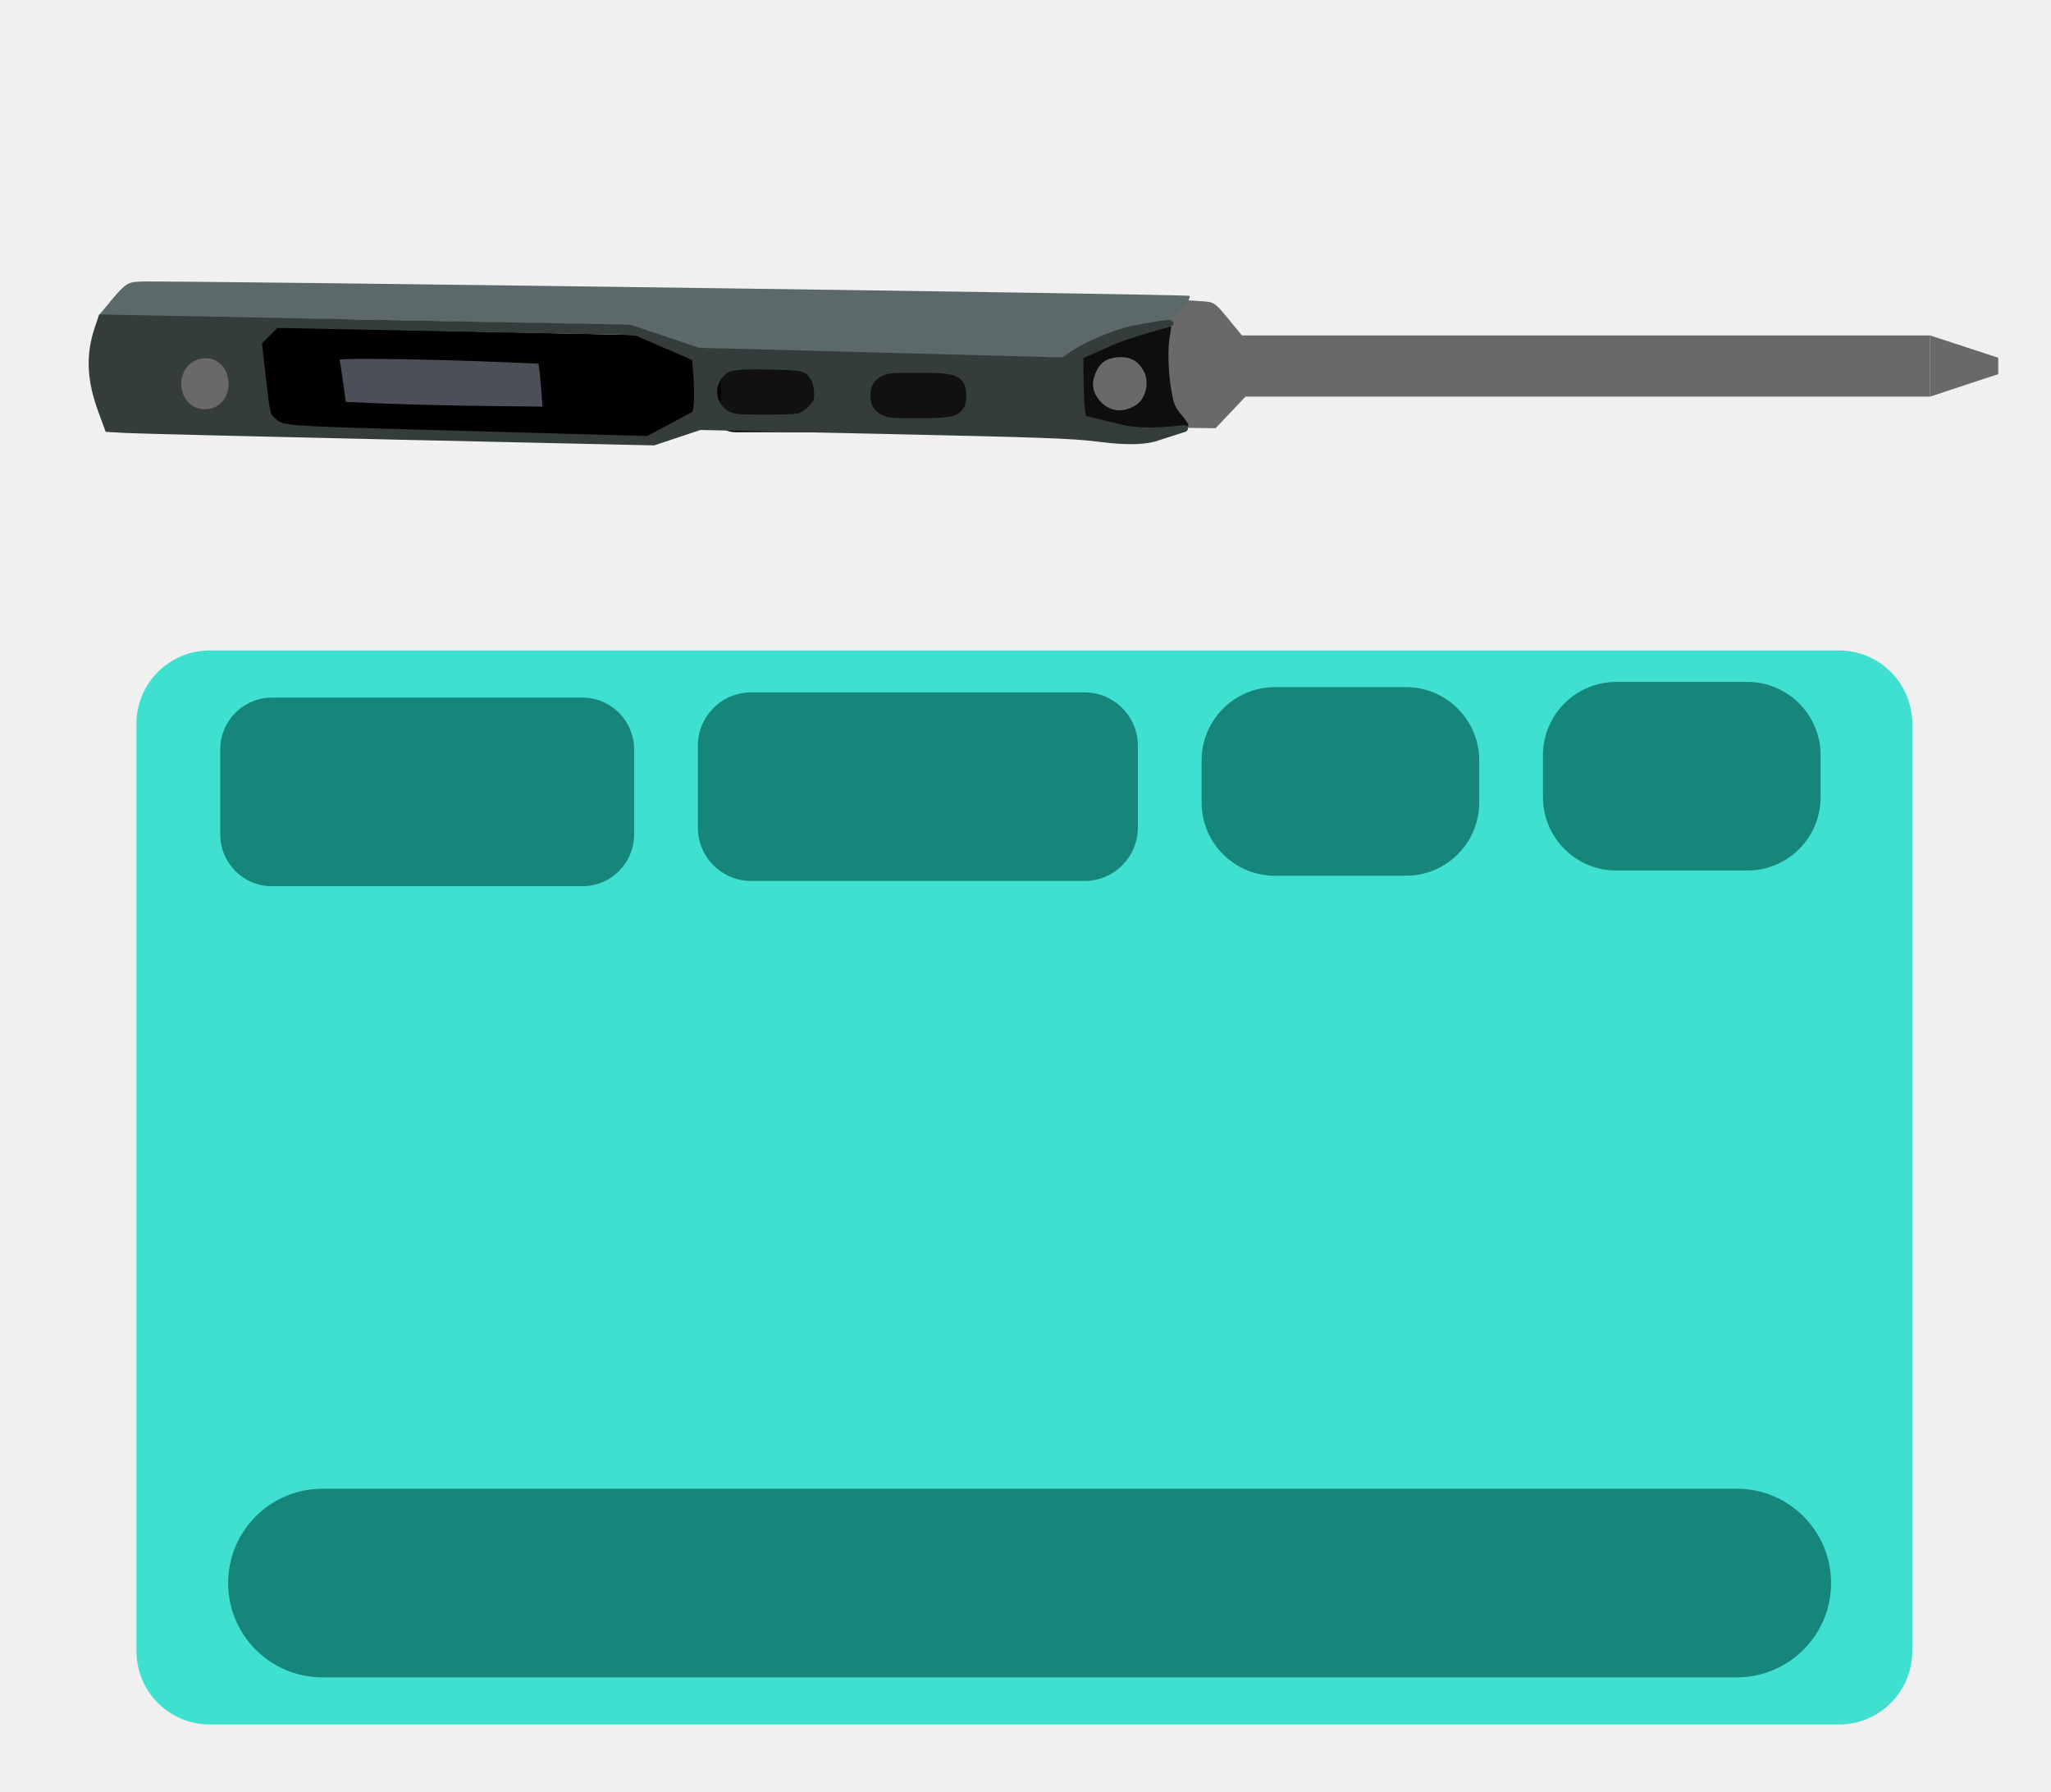
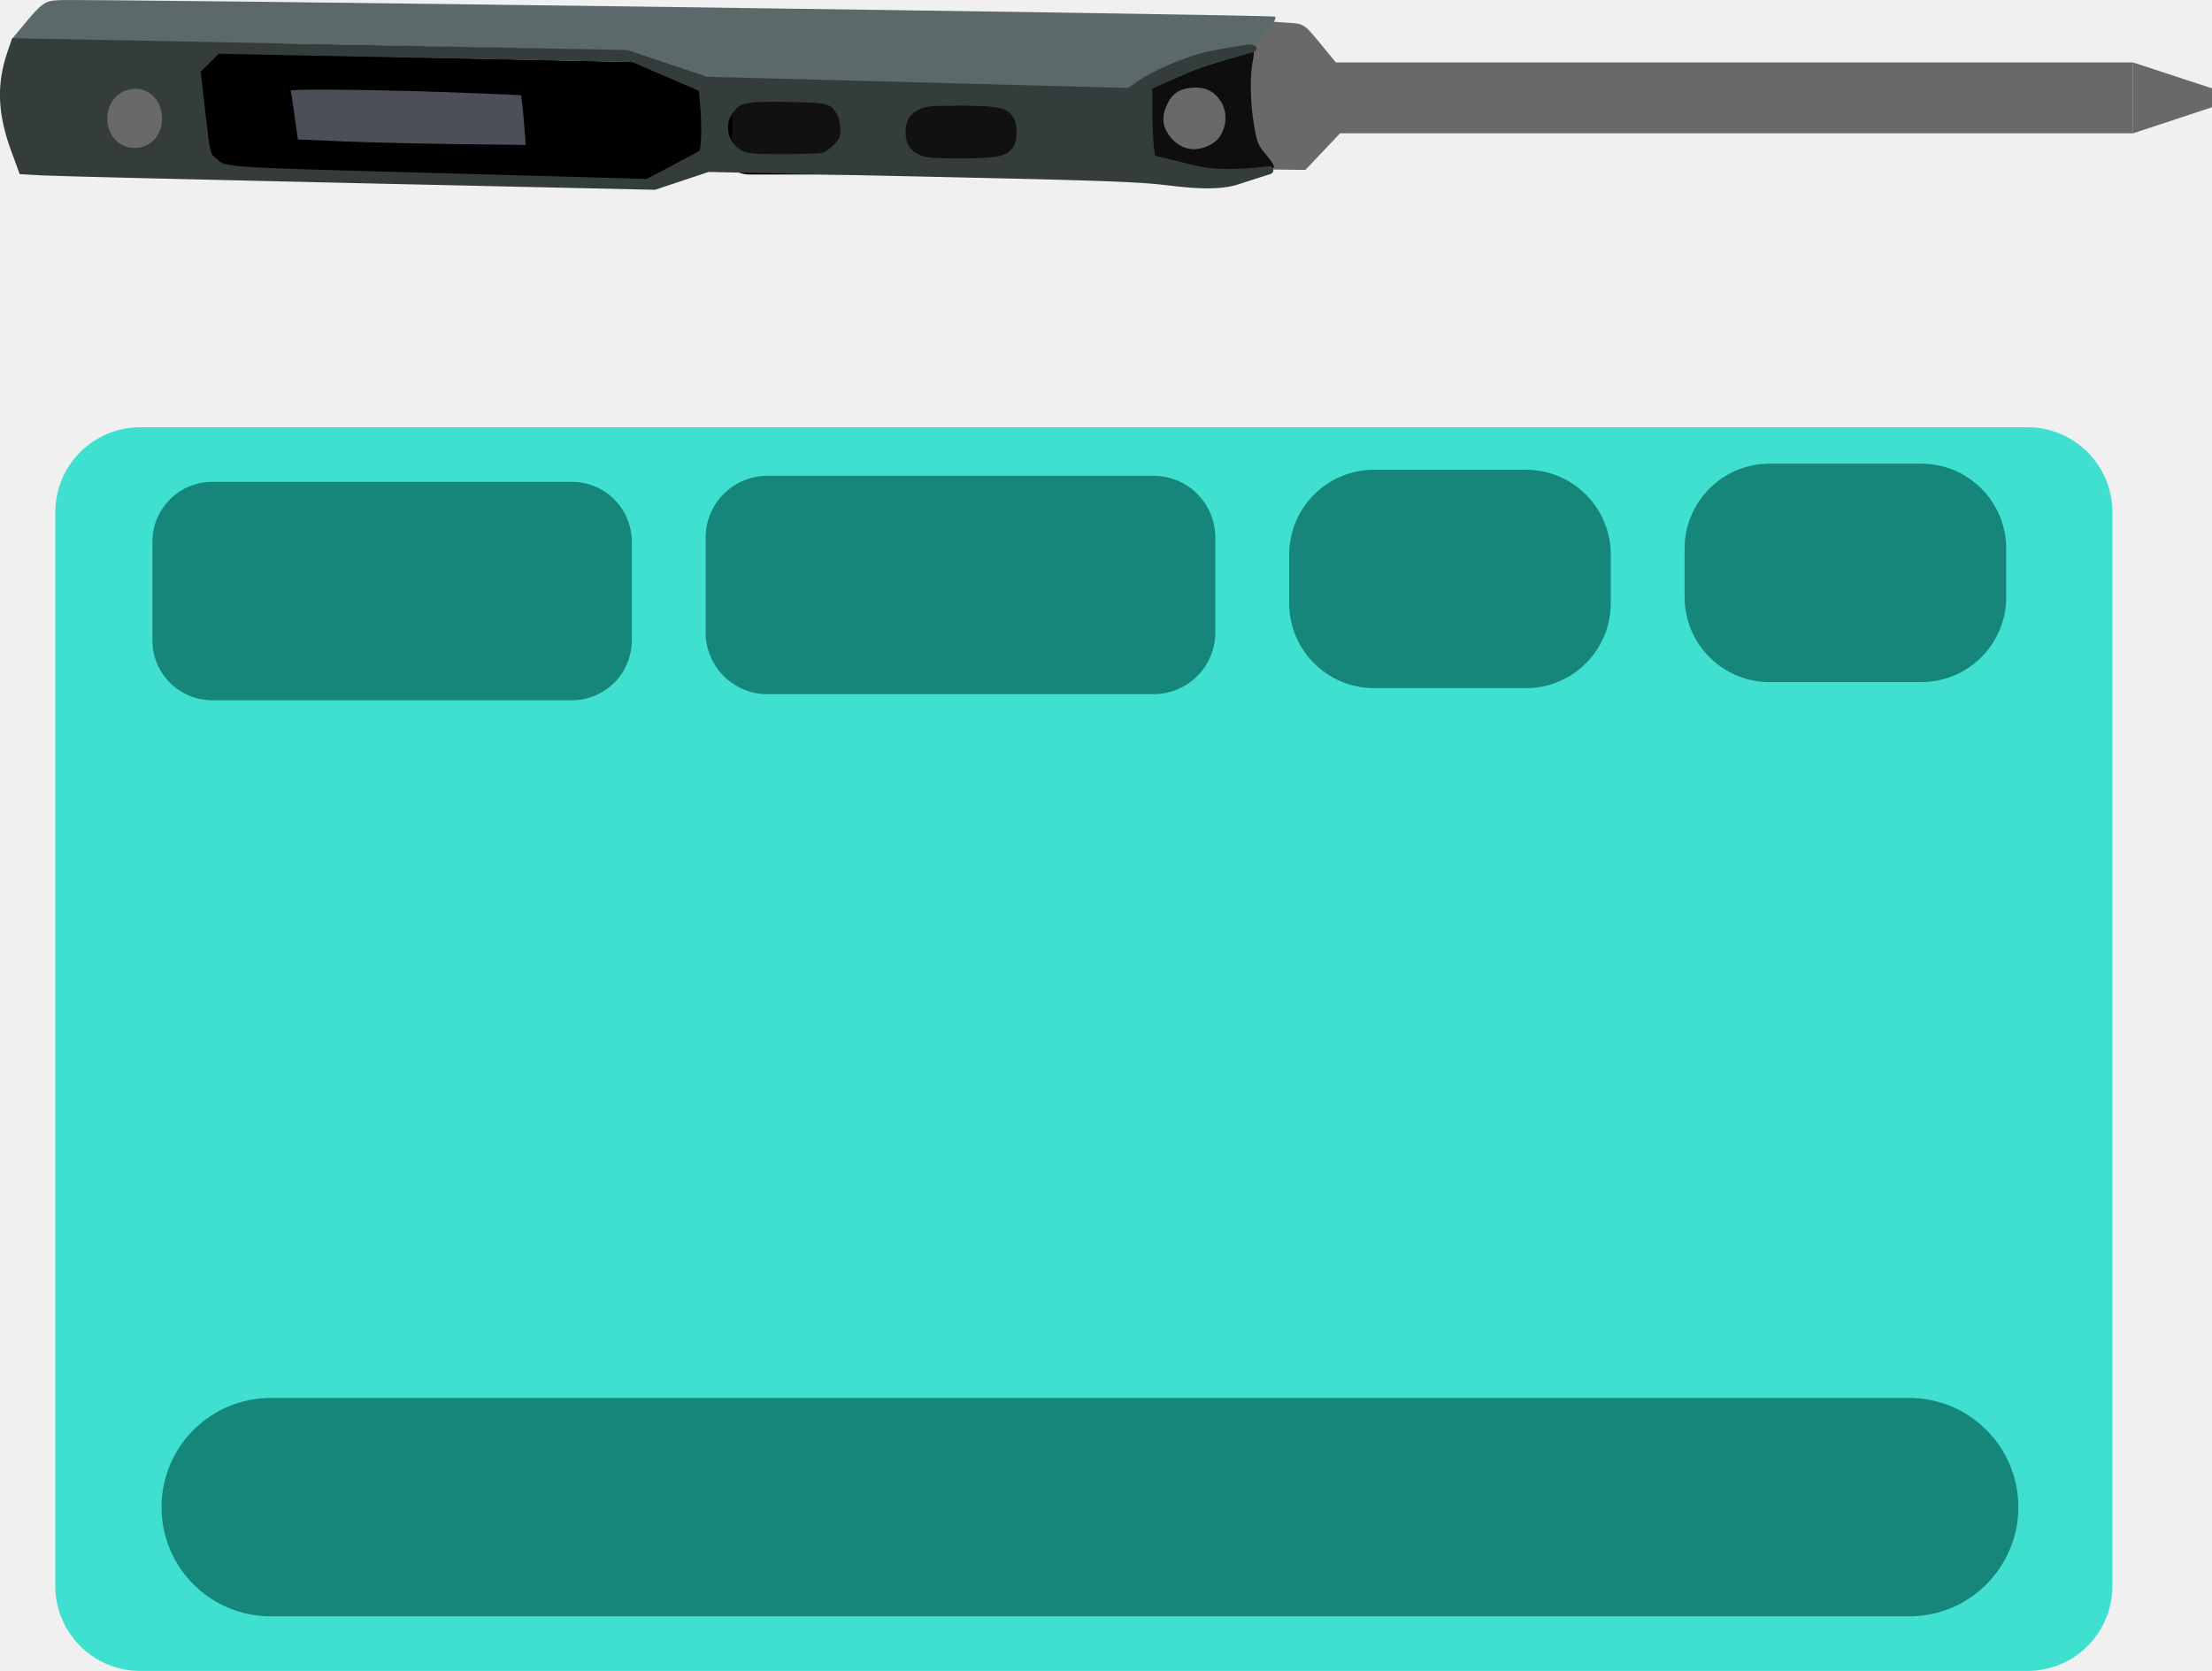
- <svg xmlns="http://www.w3.org/2000/svg" width="111.484mm" height="97.351mm" viewBox="0 0 111.484 97.351" version="1.1" id="svg5" xml:space="preserve">
+ <svg xmlns="http://www.w3.org/2000/svg" width="42.352mm" height="32mm" viewBox="0 0 42.352 32" version="1.1" id="svg5" xml:space="preserve">
  <defs id="defs2">
	
	
</defs>
-   <g id="layer1" transform="translate(-35.63051,-96.31359)">
-     <g id="g17278" transform="matrix(0,-0.5474068,0.5474068,0,18.82517,175.3198)">
+   <g id="layer1" transform="translate(-40.45154,-111.6119)">
+     <g id="g17278" transform="matrix(0,-0.2233597,0.2233597,0,31.62728,137.6068)">
      <path style="fill:#696969;fill-opacity:1;stroke:none;stroke-width:0.677;stroke-linecap:round" d="m 103.387,152.896 -1.573,-1.489 0.02,-1.702 0.02,-1.702 1.146,-1.01 1.146,-1.01 3.9,0.091 3.9,0.091 1.307,0.918 1.307,0.918 -0.11,1.612 c -0.123,1.812 0.062,1.54 -2.458,3.612 l -1.207,0.993 -2.913,0.082 -2.913,0.082 z" id="path9228" />
      <path style="fill:#696969;fill-opacity:1;stroke:none;stroke-width:0.781;stroke-linecap:round;stroke-opacity:1" d="m 105.777,145.287 c -1.001,-0.235 -1.658,-0.746 -2.119,-1.651 -0.818,-1.604 -0.357,-3.223 1.22,-4.286 0.855,-0.576 1.883,-0.597 3.058,-0.064 1.187,0.539 1.706,1.437 1.707,2.95 6.8e-4,1.075 -0.07,1.265 -0.749,2.016 -0.668,0.74 -0.974,0.901 -2.142,1.13 -0.17,0.033 -0.609,-0.009 -0.976,-0.095 z" id="path17153" />
      <path style="fill:#696969;fill-opacity:1;stroke:none;stroke-width:0.279;stroke-linecap:round;stroke-opacity:1" d="m 105.853,53.809 c -1.089,-0.191 -1.956,-0.823 -2.383,-1.736 -0.186,-0.398 -0.207,-0.524 -0.207,-1.22 0,-0.686 0.023,-0.825 0.197,-1.196 0.516,-1.1 1.62,-1.763 2.934,-1.761 1.385,0.002 2.429,0.641 2.993,1.831 0.213,0.45 0.236,0.563 0.236,1.201 0,0.646 -0.02,0.744 -0.243,1.197 -0.256,0.52 -0.784,1.066 -1.272,1.315 -0.631,0.322 -1.61,0.482 -2.255,0.369 z" id="path17155" />
      <path style="fill:#5c696a;fill-opacity:1;stroke:none;stroke-width:0.677;stroke-linecap:round" d="m 114.324,148.564 c -0.531,-0.445 -2.067,-1.39 -3.884,-4.293 -1.972,-3.15 -1.971,-6.182 -1.726,-8.308 l 0.142,-1.232 0.038,-17.97 0.955,-17.856 1.104,-3.135 1.104,-3.135 0.518,-25.258 c 0.285,-13.892 -0.061,-25.346 0.122,-25.826 l 0.338,-1.024 1.707,1.42 c 1.677,1.394 1.554,1.741 1.627,2.635 0.139,1.693 -1.249,104.056 -1.413,104.22 -0.093,0.093 -0.357,-0.007 -0.633,-0.239 z" id="path9216" />
      <path style="fill:#0e0e0e;fill-opacity:1;stroke:none;stroke-width:0.677;stroke-linecap:round;stroke-opacity:1" d="m 102.023,148.692 c -0.062,-0.101 -0.16,-0.575 -0.216,-1.055 -0.082,-0.694 -1.122,-2.04 -0.167,-5.306 l 1.197,-4.091 c 2.023,-0.575 3.497,-0.464 6.205,-0.272 l 1.933,4.73 c 0.987,2.414 0.989,4.242 0.954,4.276 -0.034,0.034 -0.425,-0.008 -0.868,-0.094 -1.275,-0.246 -3.552,-0.197 -5.383,0.118 -1.549,0.266 -1.758,0.353 -2.613,1.083 -0.534,0.456 -0.977,0.716 -1.042,0.611 z m 5.592,-4.49 c 0.931,-0.568 1.329,-1.357 1.247,-2.471 -0.087,-1.182 -0.534,-1.81 -1.603,-2.256 -1.028,-0.428 -1.895,-0.287 -2.728,0.445 -1.07,0.94 -1.237,2.242 -0.451,3.53 0.655,1.073 2.4,1.444 3.535,0.752 z" id="path9226" />
      <path style="fill:#000000;stroke:#000000;stroke-width:1;stroke-linecap:round" d="m 102.031,59.113 1.138,-1.755 7.25,-0.774 0.923,1.787 -0.774,35.373 -1.845,5.907 -5.576,0.147 -2.102,-4.763 z" id="path7942" />
      <rect style="fill:#111111;fill-opacity:1;stroke:#000000;stroke-width:1;stroke-linecap:round;stroke-opacity:1" id="rect15692" width="6.319" height="28.356" x="101.921" y="101.759" ry="1.97" />
      <path style="fill:#343d3c;fill-opacity:1;stroke:#343d3c;stroke-width:0.677;stroke-linecap:round;stroke-opacity:1" d="m 100.81,145.276 c -0.329,-1.323 -0.324,-2.934 0.017,-5.643 0.308,-2.45 0.418,-5.523 0.756,-21.149 l 0.395,-18.283 -0.765,-2.297 -0.765,-2.297 0.563,-25.278 c 0.31,-13.903 0.609,-26.091 0.665,-27.085 l 0.102,-1.806 1.731,-0.638 c 3.156,-1.163 5.594,-1.261 8.309,-0.334 l 0.946,0.323 -0.048,2.4 c -0.026,1.32 -0.252,13.121 -0.502,26.224 l -0.455,23.824 -1.147,3.404 -1.147,3.403 -0.482,18.142 -0.482,18.142 0.576,0.803 c 0.829,1.154 1.871,3.491 2.422,5.432 0.262,0.923 0.79,4.285 0.754,4.322 -0.036,0.036 -1.049,-3.96 -1.831,-5.729 l -1.421,-3.217 -2.15,0.013 c -1.182,0.007 -2.584,0.066 -3.116,0.13 l -0.966,0.117 -0.924,3.762 c -0.655,2.669 0.018,6.668 -0.061,6.35 z m 5.615,-18.581 c 1.025,-0.606 1.233,-1.414 1.233,-4.796 0,-2.645 -0.044,-3.113 -0.354,-3.754 -0.446,-0.921 -1.16,-1.351 -2.243,-1.351 -1.083,0 -1.797,0.43 -2.243,1.351 -0.31,0.641 -0.354,1.109 -0.354,3.754 0,3.359 0.203,4.167 1.204,4.787 0.654,0.405 2.079,0.41 2.758,0.009 z m 0.427,-15.202 c 0.988,-0.648 1.071,-0.98 1.127,-4.551 0.059,-3.733 -0.055,-4.204 -1.198,-4.967 -1.233,-0.824 -2.959,-0.336 -3.645,1.03 -0.259,0.516 -0.313,1.119 -0.313,3.512 -1.6e-4,1.589 0.052,3.15 0.116,3.469 0.134,0.669 1.111,1.726 1.713,1.852 0.636,0.133 1.735,-0.038 2.202,-0.345 z m 0.807,-11.65 1.166,-0.11 1.288,-2.979 1.288,-2.979 0.356,-17.824 0.356,-17.824 -0.875,-0.885 -0.875,-0.885 -3.636,0.415 c -3.456,0.395 -3.657,0.439 -4.045,0.885 -1.039,1.194 -0.935,-0.167 -1.478,19.322 l -0.503,18.048 1.176,2.239 c 0.647,1.232 1.255,2.34 1.351,2.463 0.192,0.246 2.418,0.301 4.432,0.111 z m 0.001,-46.435 c 2.553,-1.356 1.503,-5.042 -1.436,-5.042 -1.638,0 -2.866,1.151 -2.866,2.687 0,1.536 1.228,2.687 2.866,2.687 0.446,0 1.093,-0.149 1.436,-0.332 z" id="path9214" />
      <path style="fill:#4c4e58;fill-opacity:1;stroke:none;stroke-width:0.677;stroke-linecap:round;stroke-opacity:1" d="m 104.025,78.681 c 0.039,-3.24 0.145,-7.634 0.235,-9.766 l 0.164,-3.875 1.991,-0.28 c 1.095,-0.154 2.078,-0.305 2.186,-0.335 0.203,-0.057 0.069,9.285 -0.233,16.325 l -0.147,3.429 -0.744,0.094 c -0.409,0.052 -1.369,0.14 -2.133,0.196 l -1.39,0.101 z" id="path9220" />
      <rect style="fill:#696969;fill-opacity:1;stroke:none;stroke-width:1.712;stroke-linecap:round;stroke-opacity:1" id="rect17209" width="6.073" height="69.851" x="104.953" y="152.503" ry="0" />
      <path style="fill:#696969;fill-opacity:1;stroke:none;stroke-width:1;stroke-linecap:round;stroke-opacity:1" d="m 104.951,222.353 2.236,6.768 h 1.62 l 2.22,-6.768 z" id="path17265" />
    </g>
-     <g id="g19059" transform="matrix(0,-1.232987,1.232987,0,-169.5593,149.7444)">
+     <g id="g19059" transform="matrix(0,-0.5030985,0.5030985,0,-45.2397,127.1712)">
      <rect style="fill:#40e0d0;fill-opacity:1;stroke:none;stroke-width:0.309;stroke-linecap:round;stroke-opacity:1" id="rect17280" width="47.342" height="78.287" x="-32.679" y="172.432" ry="3.233" />
      <rect style="fill:#16857a;fill-opacity:1;stroke:none;stroke-width:0.377;stroke-linecap:round;stroke-opacity:1" id="rect17386" width="8.314" height="18.244" x="4.271" y="176.127" ry="2.279" />
      <rect style="fill:#16857a;fill-opacity:1;stroke:none;stroke-width:0.388;stroke-linecap:round;stroke-opacity:1" id="rect17386-95" width="8.314" height="19.398" x="4.502" y="197.181" ry="2.353" />
      <rect style="fill:#16857a;fill-opacity:1;stroke:none;stroke-width:0.309;stroke-linecap:round;stroke-opacity:1" id="rect17386-7" width="8.314" height="12.24" x="4.732" y="219.389" ry="3.233" />
      <rect style="fill:#16857a;fill-opacity:1;stroke:none;stroke-width:0.309;stroke-linecap:round;stroke-opacity:1" id="rect17386-78" width="8.314" height="12.24" x="4.963" y="234.438" ry="3.233" />
      <rect style="fill:#16857a;fill-opacity:1;stroke:none;stroke-width:0.741;stroke-linecap:round;stroke-opacity:1" id="rect17386-78-4" width="8.314" height="70.666" x="-30.601" y="176.474" ry="4.157" />
    </g>
  </g>
  <style type="text/css" id="style2475">
	.st0{fill:#E0995E;}
	.st1{opacity:0.2;}
	.st2{fill:#231F20;}
	.st3{fill:#4F5D73;}
	.st4{fill:#FFFFFF;}
	.st5{opacity:0.2;fill:#FFFFFF;}
	.st6{fill:#E0E0D1;}
</style>
</svg>
